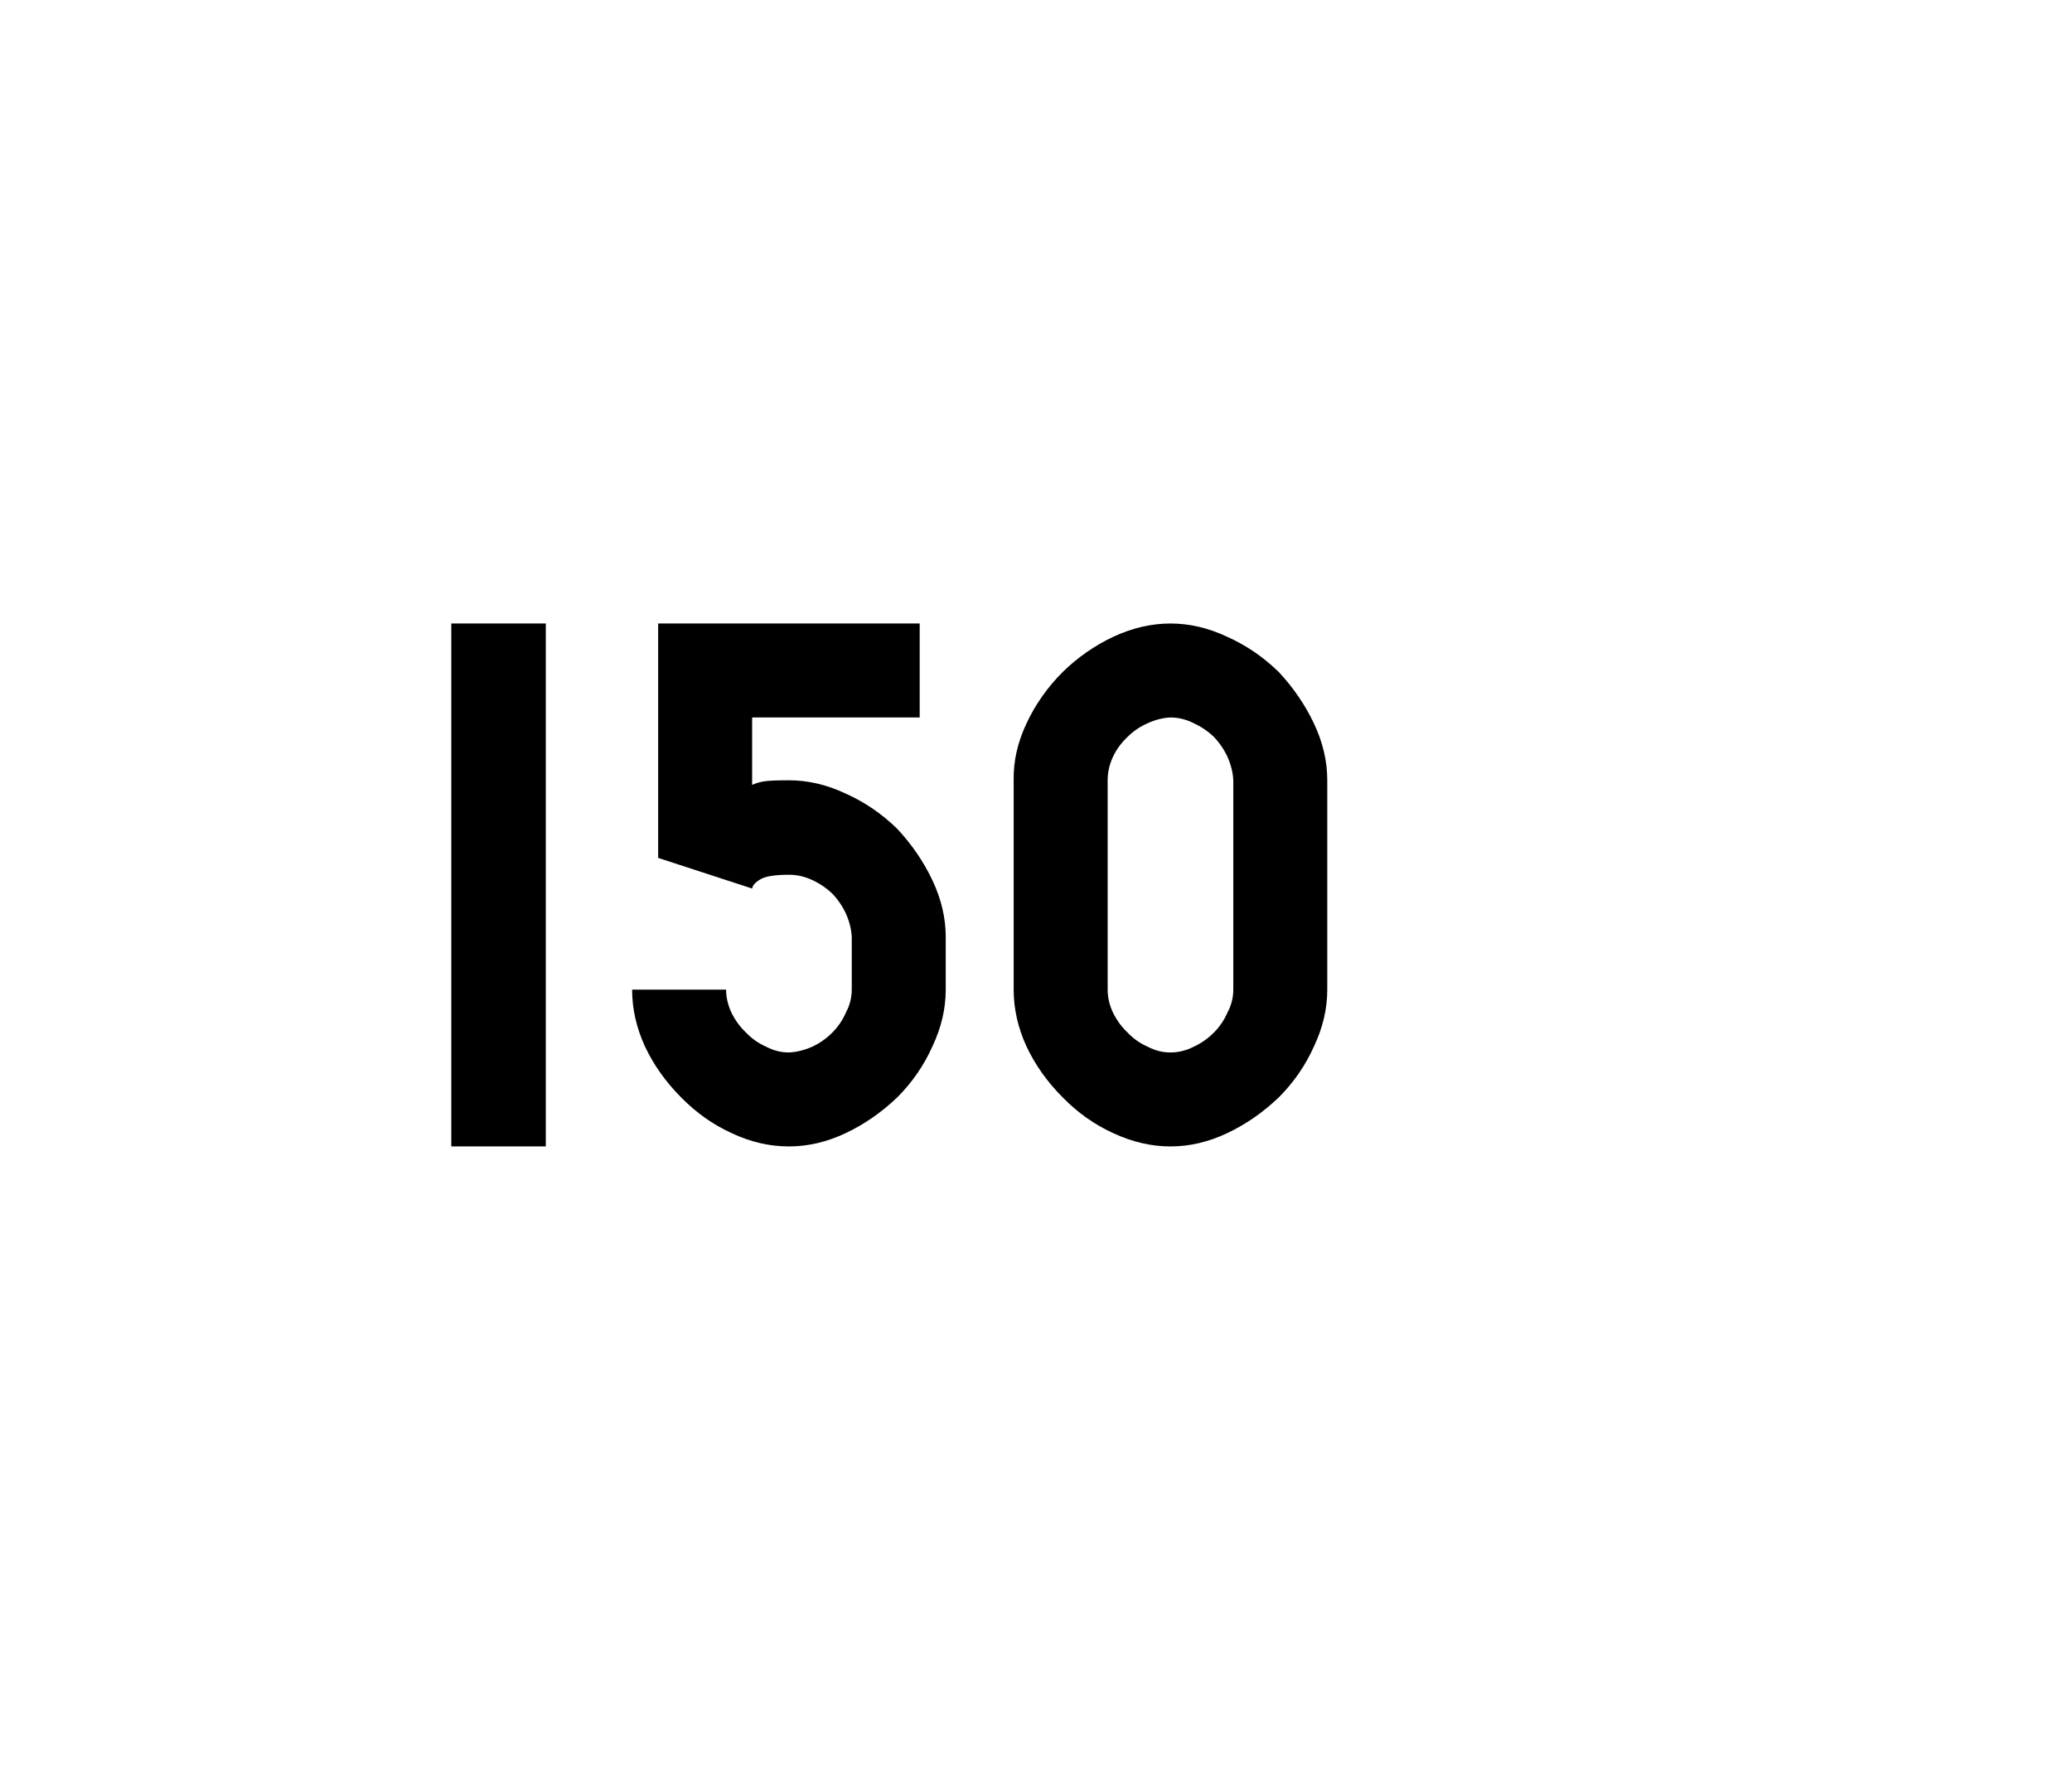
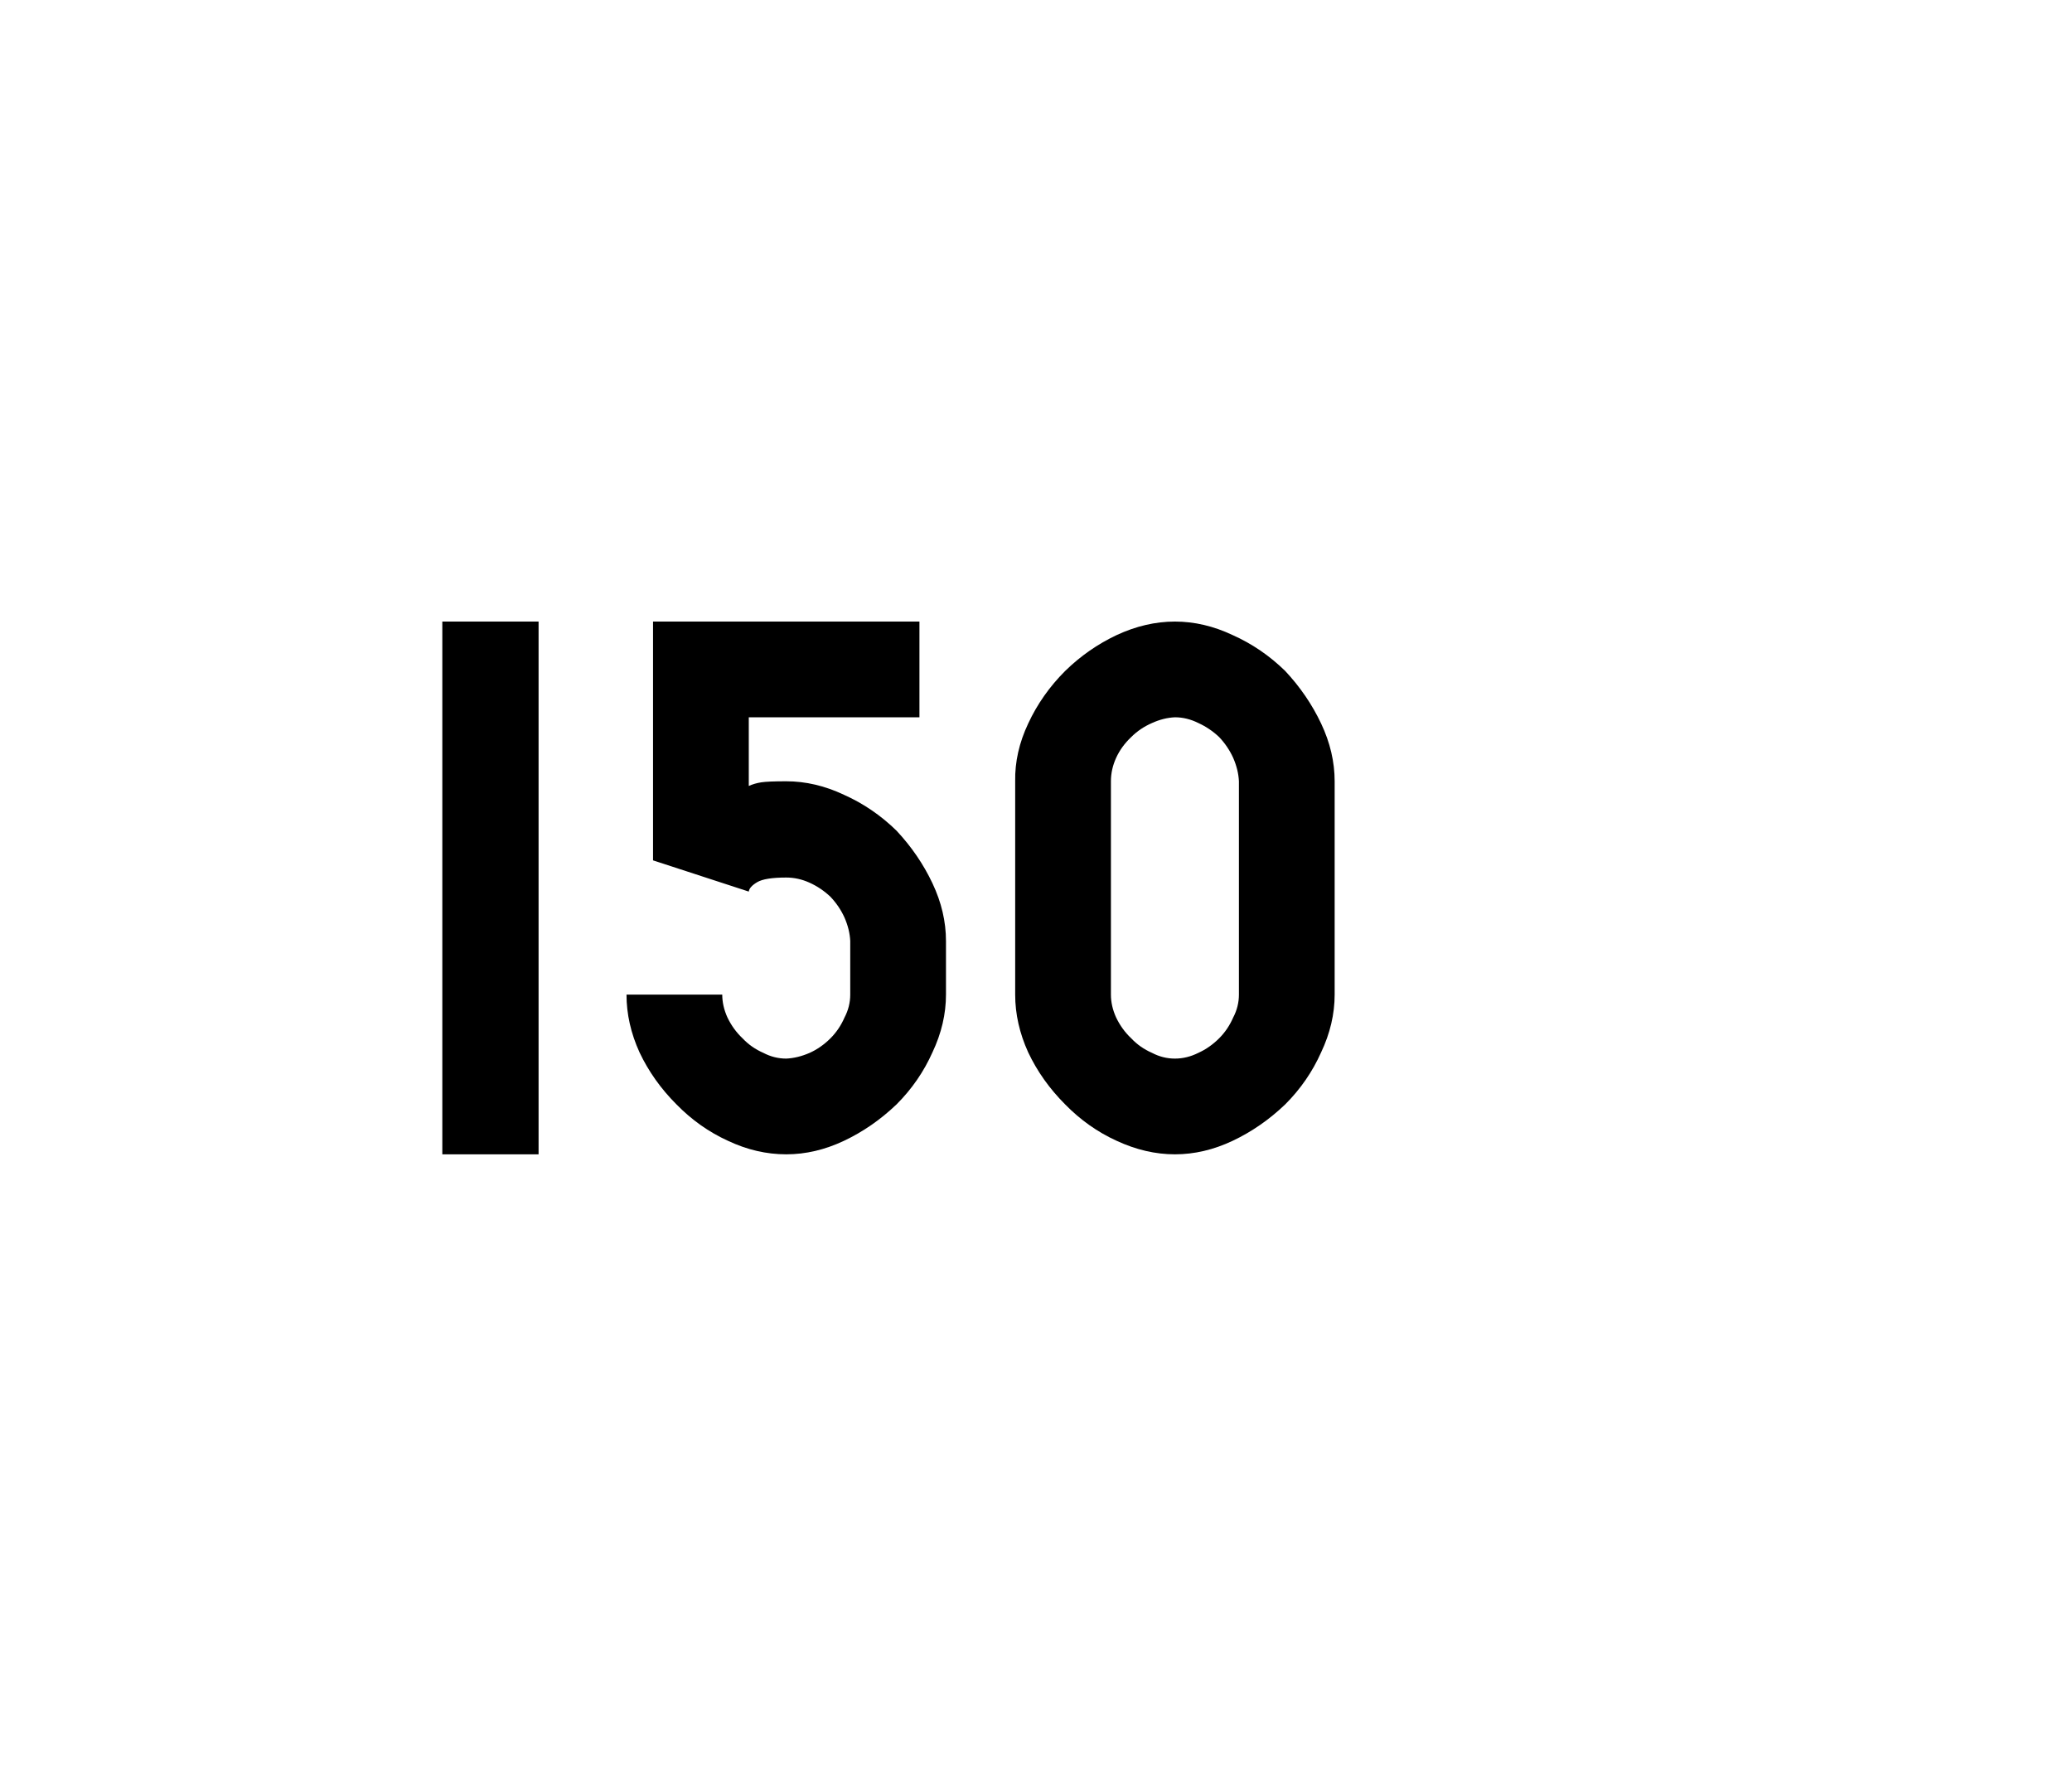
- <svg xmlns="http://www.w3.org/2000/svg" width="25.75" height="22" viewBox="0 0 1025 880">
-   <path d="M221.846 570h46.972V310h-46.972Zm167.832-182.05q-8.887 0-12.188.507-3.3.508-6.094 1.777V356.72h83.282V310h-130v116.543l46.718 15.234q.254-2.285 4.063-4.57t14.219-2.285q5.84 0 11.426 2.539 5.585 2.539 10.156 6.855 4.316 4.57 6.855 10.157 2.54 5.84 2.793 11.425v26.153q0 5.84-2.793 11.172-2.539 5.84-6.855 10.156-4.57 4.57-10.156 7.11-5.84 2.538-11.426 2.792-5.84 0-11.172-2.793-5.84-2.539-10.156-7.11-4.57-4.316-7.364-10.155-2.539-5.586-2.539-11.172H311.73q0 14.219 6.347 28.183 6.602 13.965 18.028 25.391 11.171 11.426 25.136 17.773Q375.205 570 389.678 570q14.218 0 28.183-6.602 13.965-6.601 25.645-17.773 11.172-11.172 17.52-25.39 6.601-13.965 6.601-28.184v-26.153q0-14.218-6.602-28.183-6.601-13.965-17.52-25.645-11.425-11.172-25.644-17.52-13.965-6.6-28.183-6.6M579.346 570q14.218 0 28.183-6.602 13.965-6.601 25.645-17.773 11.172-11.172 17.52-25.39 6.6-13.965 6.6-28.184V387.949q0-14.219-6.6-28.183-6.602-13.965-17.52-25.645-11.426-11.172-25.645-17.52Q593.564 310 579.346 310q-14.22 0-28.438 6.602-13.965 6.601-25.137 17.52-11.425 11.425-18.027 25.644-6.601 13.964-6.348 28.183v104.102q0 14.219 6.348 28.183 6.602 13.965 18.027 25.391 11.172 11.426 25.137 17.773Q565.127 570 579.346 570m0-46.719q-5.84 0-11.172-2.793-5.84-2.539-10.156-7.11-4.57-4.316-7.364-10.155-2.539-5.586-2.539-11.172V387.949q0-5.84 2.54-11.426 2.538-5.586 7.363-10.156 4.316-4.316 10.156-6.855 5.586-2.54 11.172-2.793 5.84 0 11.425 2.793 5.586 2.539 10.157 6.855 4.316 4.57 6.855 10.156 2.54 5.84 2.793 11.426v104.102q0 5.84-2.793 11.172-2.539 5.84-6.855 10.156-4.57 4.57-10.157 7.11-5.585 2.792-11.425 2.792" aria-label="150" font-family="PoliceSNCF" font-size="260" text-anchor="middle" />
+ <svg xmlns="http://www.w3.org/2000/svg" width="35" height="30" viewBox="0 0 1400 1200">
+   <path d="M298.863 780h65.04V420h-65.04Zm232.383-252.07q-12.305 0-16.875.703t-8.437 2.46v-46.405h115.312V420h-180v161.367l64.688 21.094q.351-3.164 5.625-6.328 5.273-3.164 19.687-3.164 8.086 0 15.82 3.515 7.735 3.516 14.063 9.493 5.976 6.328 9.492 14.062 3.516 8.086 3.867 15.82v36.211q0 8.086-3.867 15.47-3.516 8.085-9.492 14.062-6.328 6.328-14.063 9.843-8.086 3.516-15.82 3.867-8.086 0-15.469-3.867-8.086-3.515-14.062-9.843-6.328-5.977-10.195-14.063-3.516-7.734-3.516-15.469h-64.688q0 19.688 8.79 39.024 9.14 19.336 24.96 35.156 15.47 15.82 34.805 24.61 19.336 9.14 39.375 9.14 19.688 0 39.024-9.14 19.335-9.141 35.507-24.61 15.47-15.469 24.258-35.156 9.14-19.336 9.14-39.024v-36.21q0-19.688-9.14-39.024t-24.258-35.508q-15.82-15.469-35.507-24.258-19.336-9.14-39.024-9.14M793.863 780q19.688 0 39.024-9.14t35.508-24.61q15.468-15.469 24.257-35.156 9.141-19.336 9.141-39.024V527.93q0-19.688-9.14-39.024t-24.258-35.508q-15.82-15.468-35.508-24.257Q813.55 420 793.863 420t-39.375 9.14q-19.336 9.141-34.804 24.258-15.82 15.82-24.961 35.508-9.141 19.336-8.79 39.024v144.14q0 19.688 8.79 39.024 9.14 19.336 24.96 35.156 15.47 15.82 34.805 24.61 19.688 9.14 39.375 9.14m0-64.687q-8.086 0-15.468-3.868-8.086-3.515-14.063-9.843-6.328-5.977-10.195-14.063-3.516-7.734-3.516-15.469V527.93q0-8.086 3.516-15.82 3.515-7.735 10.195-14.063 5.977-5.977 14.063-9.492 7.734-3.516 15.468-3.868 8.086 0 15.82 3.868 7.735 3.515 14.063 9.492 5.977 6.328 9.492 14.062 3.516 8.086 3.867 15.82V672.07q0 8.086-3.867 15.47-3.515 8.085-9.492 14.062-6.328 6.328-14.062 9.843-7.735 3.867-15.82 3.867" aria-label="150" font-family="PoliceSNCF" font-size="360" text-anchor="middle" />
</svg>
